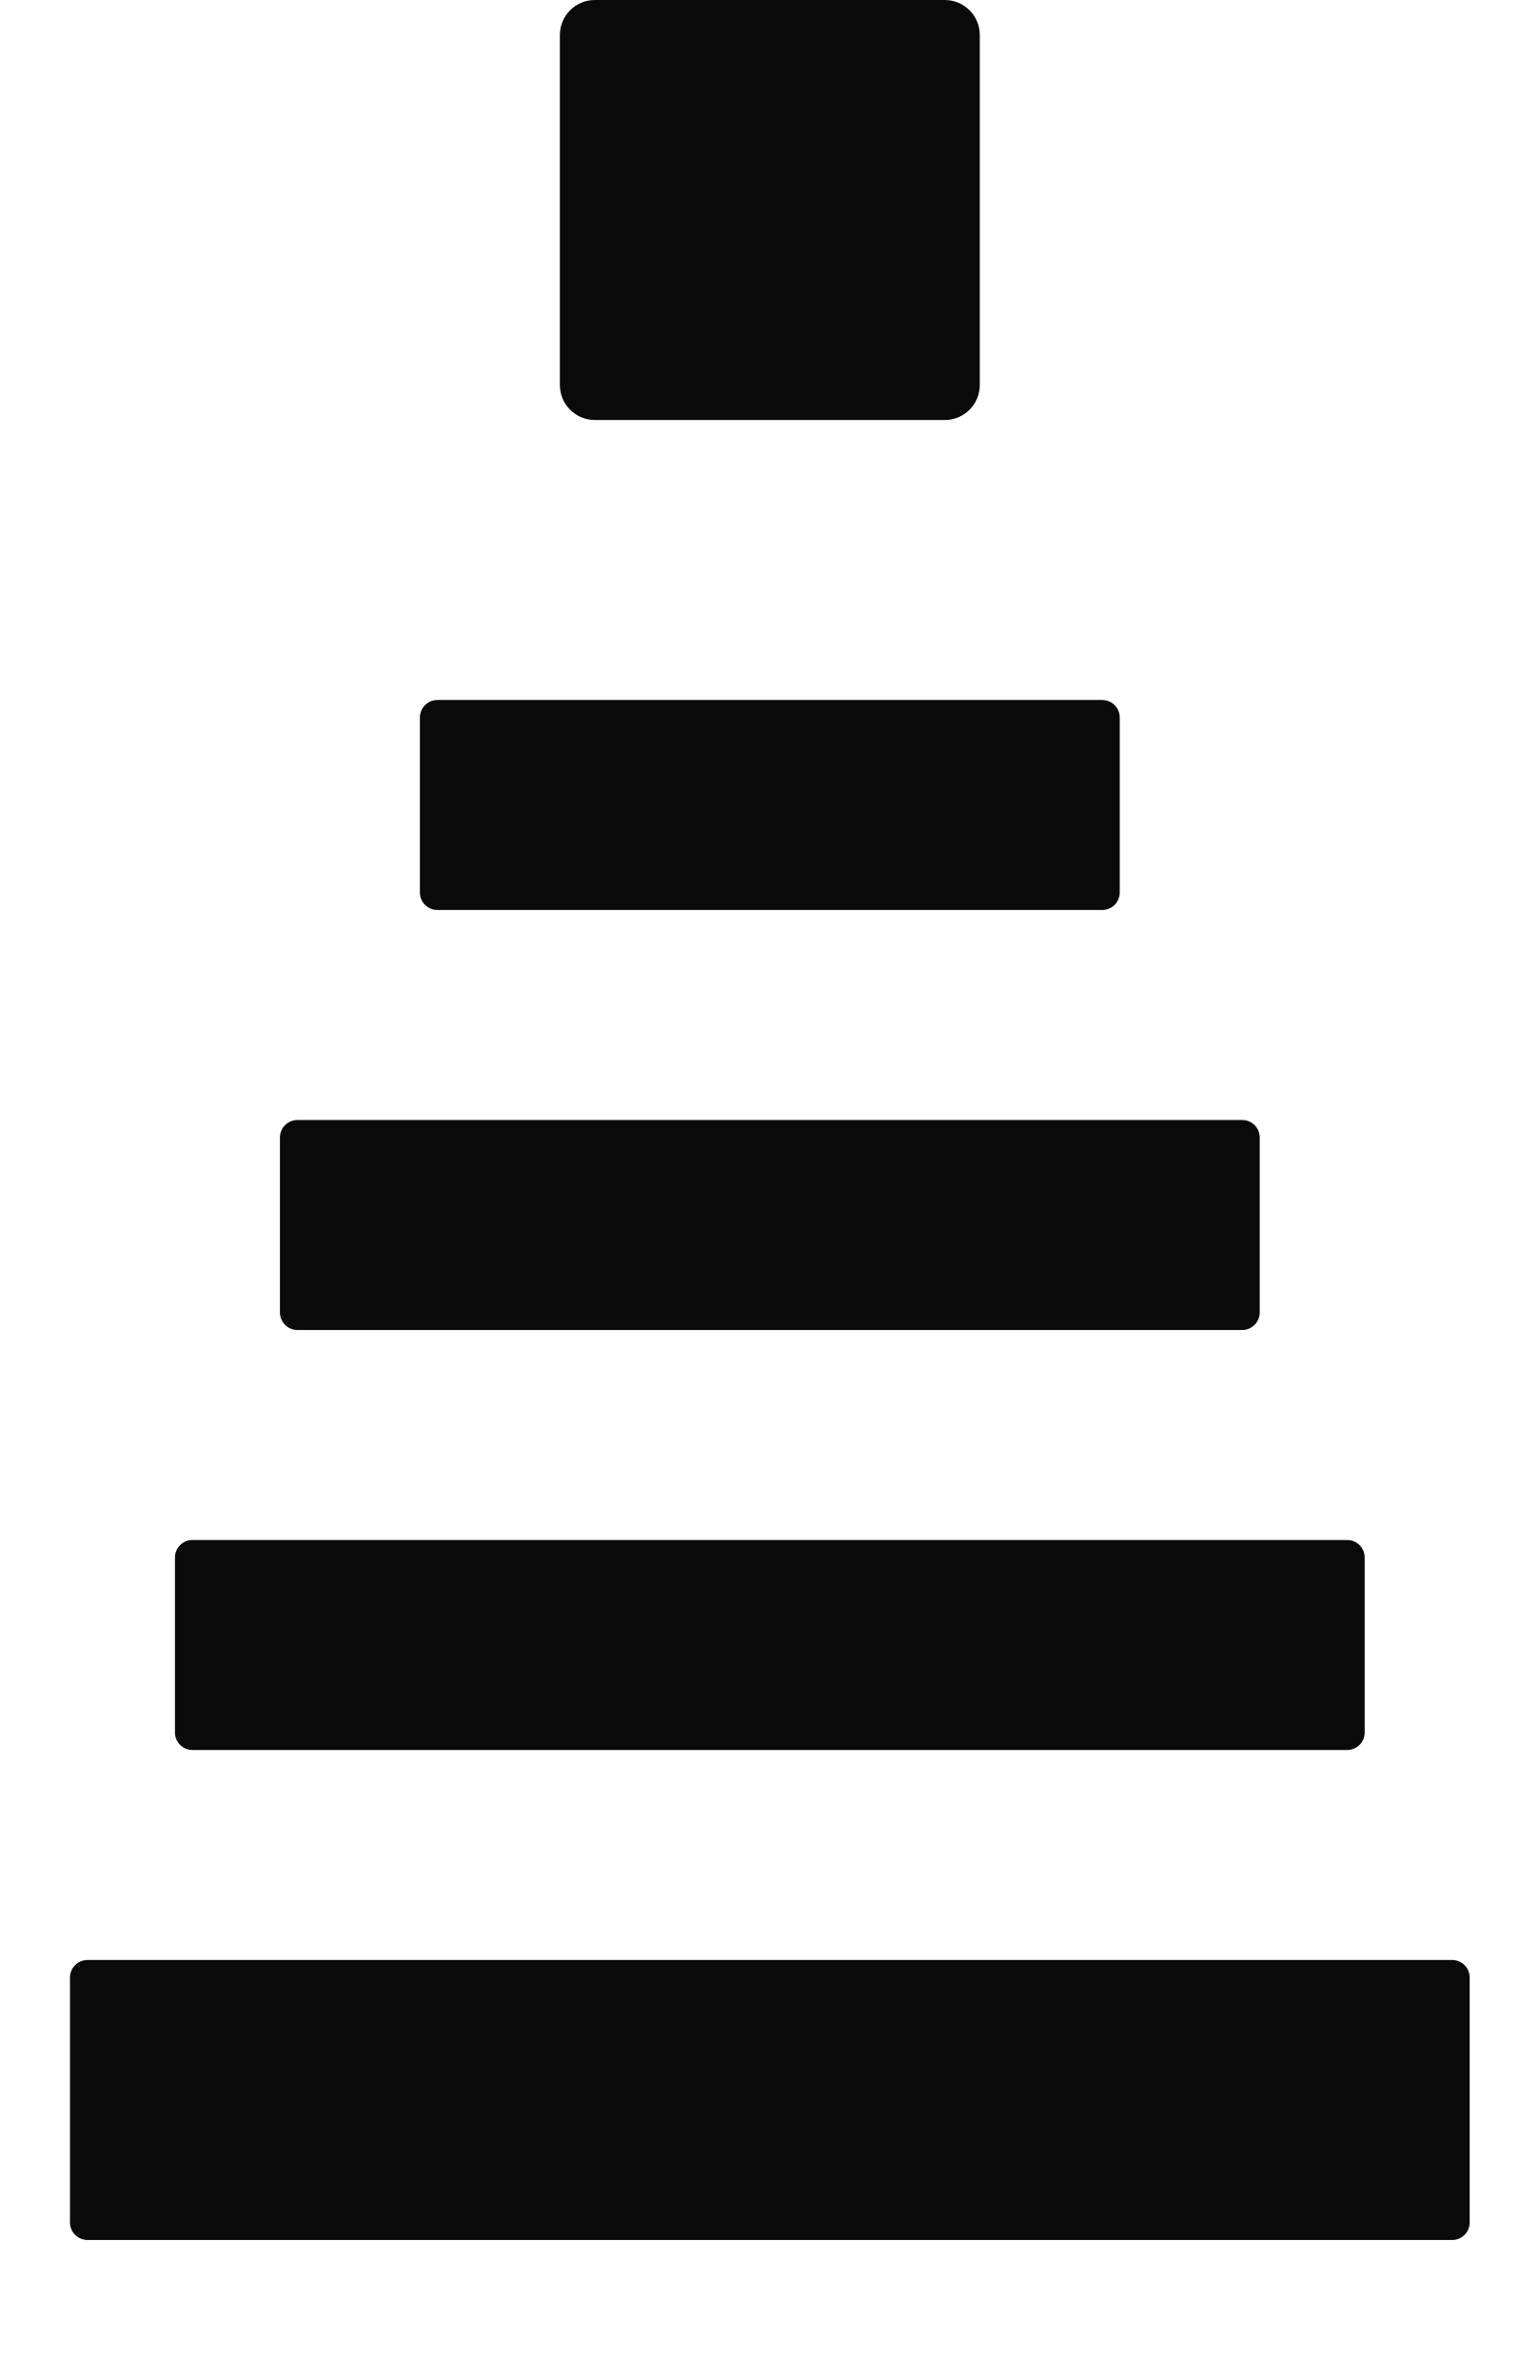
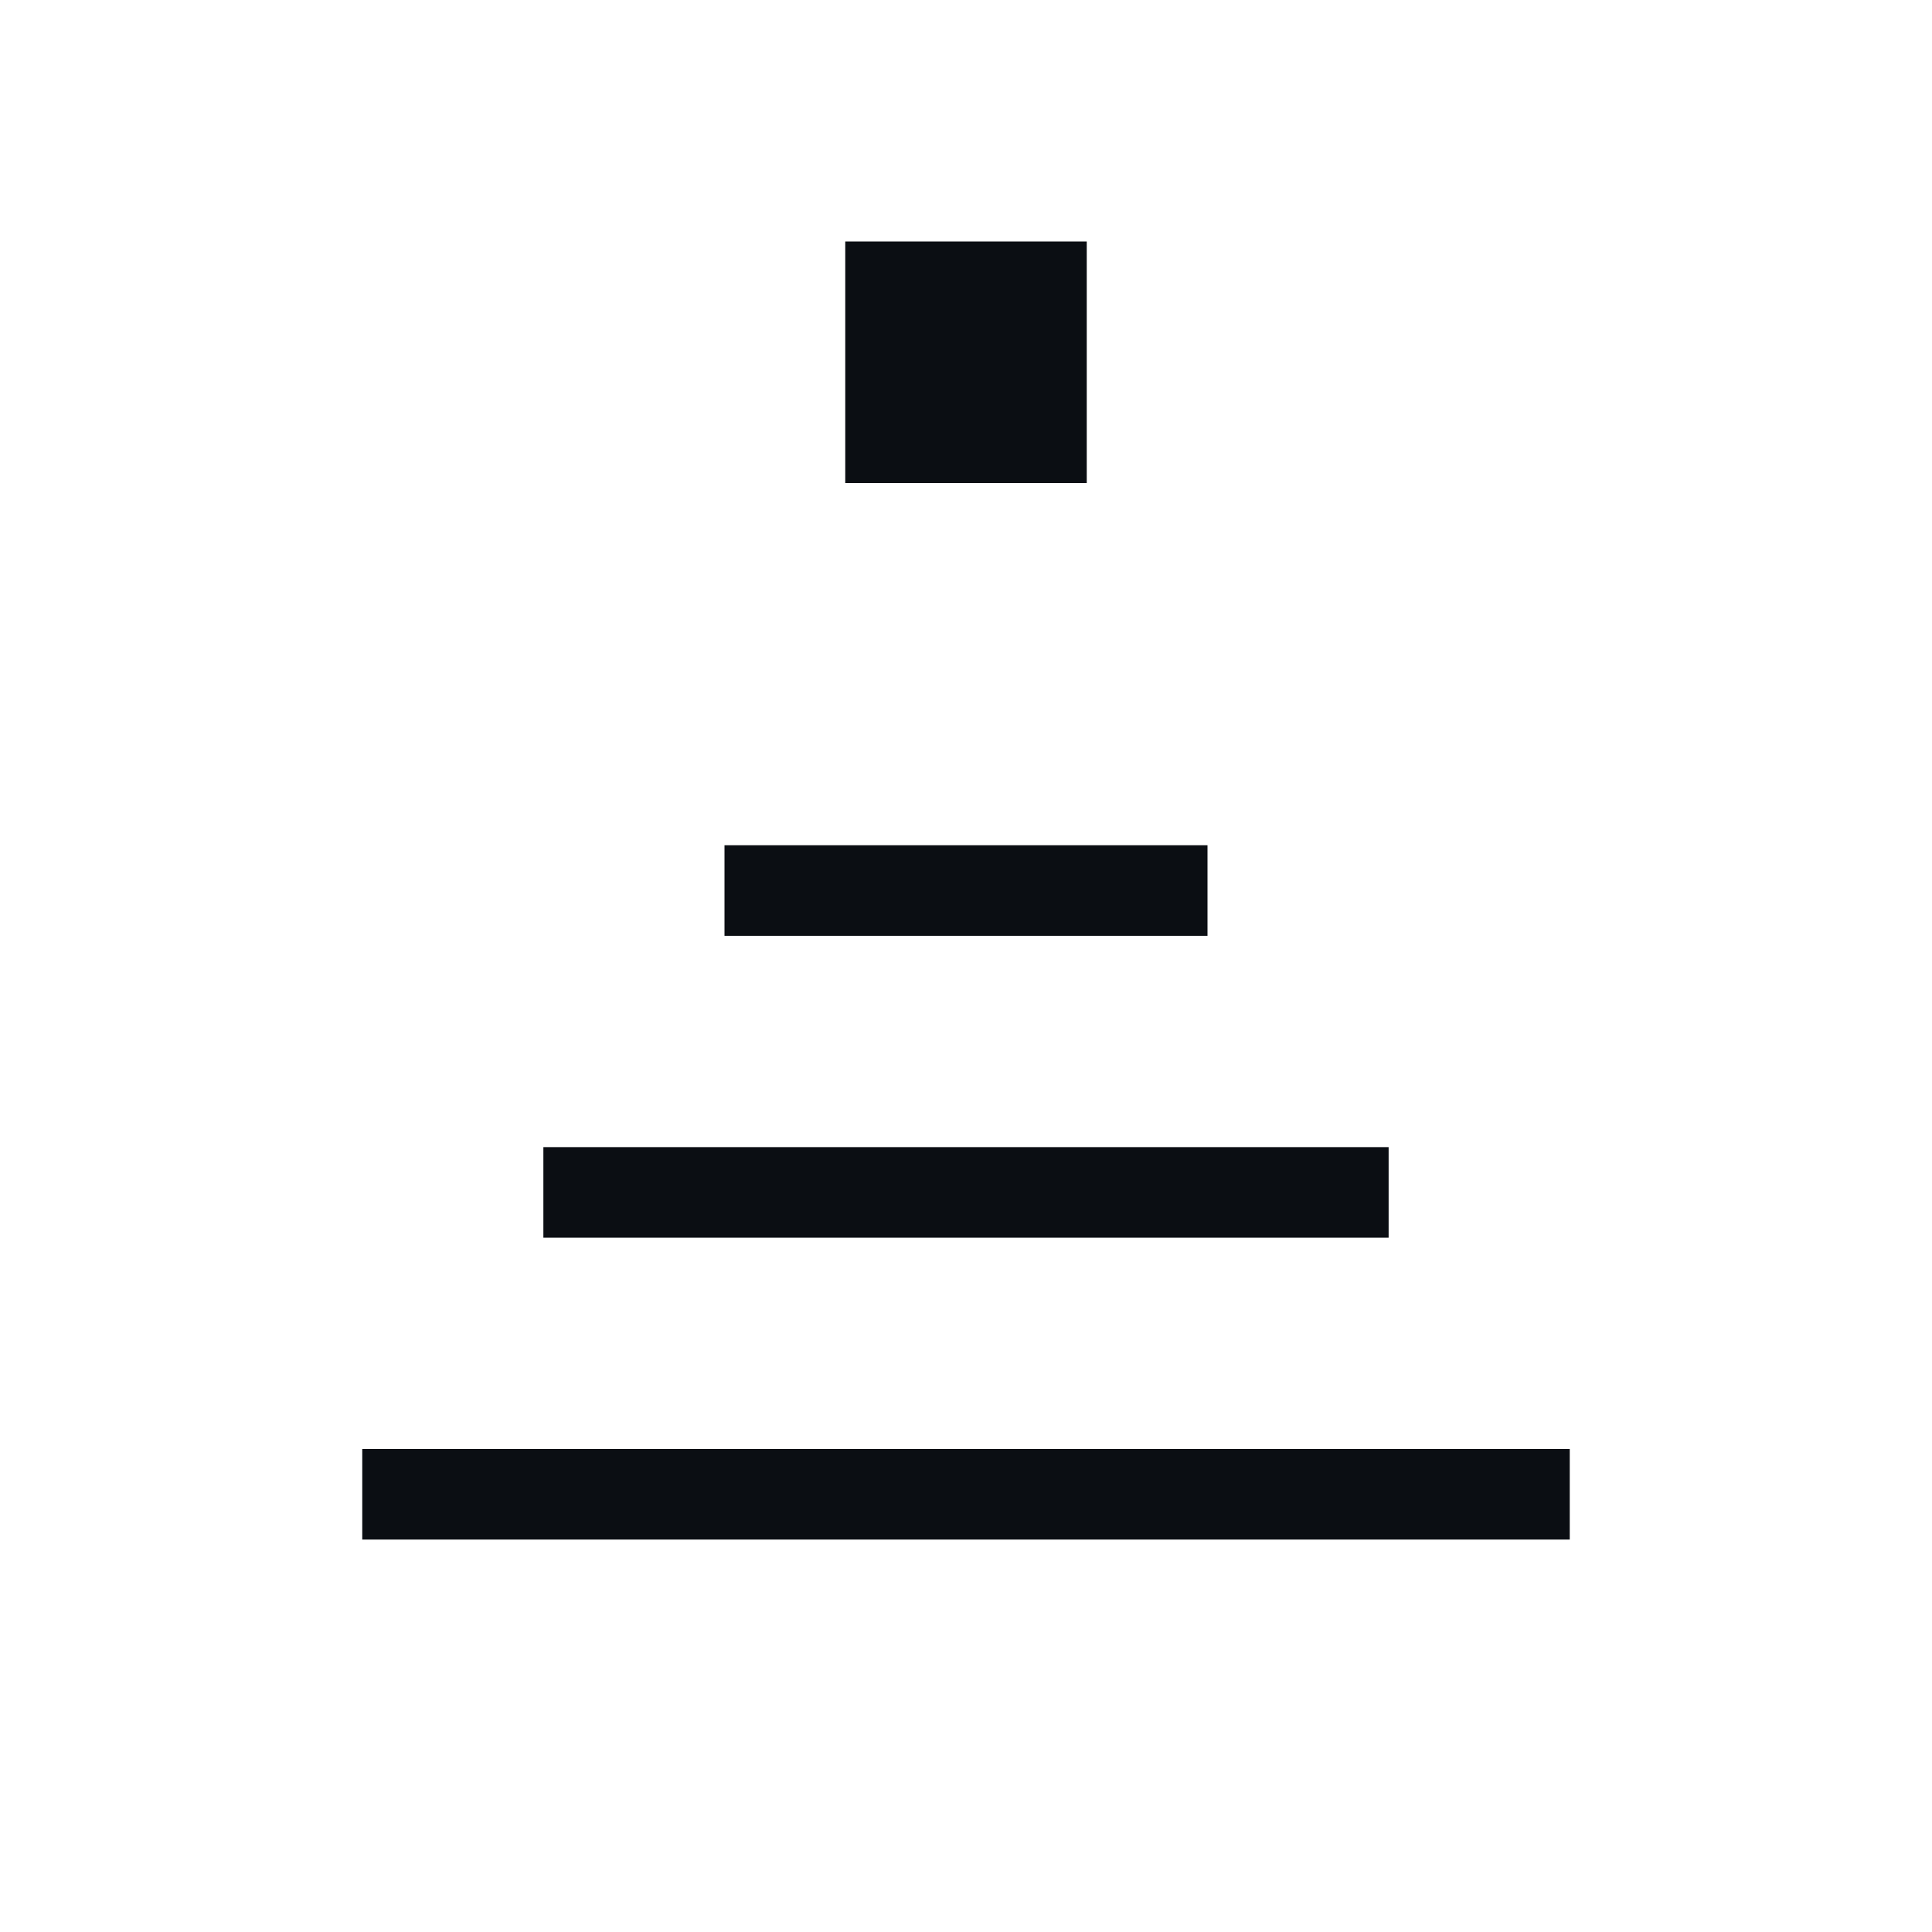
- <svg xmlns="http://www.w3.org/2000/svg" viewBox="0 0 88 136" fill="none" aria-hidden="true">
-   <rect x="32" y="0" width="24" height="24" rx="2" fill="#0a0a0a" />
-   <rect x="24" y="40" width="40" height="12" rx="1" fill="#0a0a0a" />
-   <rect x="16" y="64" width="56" height="12" rx="1" fill="#0a0a0a" />
-   <rect x="10" y="88" width="68" height="12" rx="1" fill="#0a0a0a" />
-   <rect x="4" y="112" width="80" height="16" rx="1" fill="#0a0a0a" />
+ <svg xmlns="http://www.w3.org/2000/svg" viewBox="0 0 32 32" fill="none" aria-hidden="true">
+   <rect x="14" y="4" width="4" height="4" fill="#0b0e13" />
+   <rect x="12" y="14" width="8" height="1.5" fill="#0b0e13" />
+   <rect x="9" y="19" width="14" height="1.5" fill="#0b0e13" />
+   <rect x="6" y="24" width="20" height="1.5" fill="#0b0e13" />
</svg>
